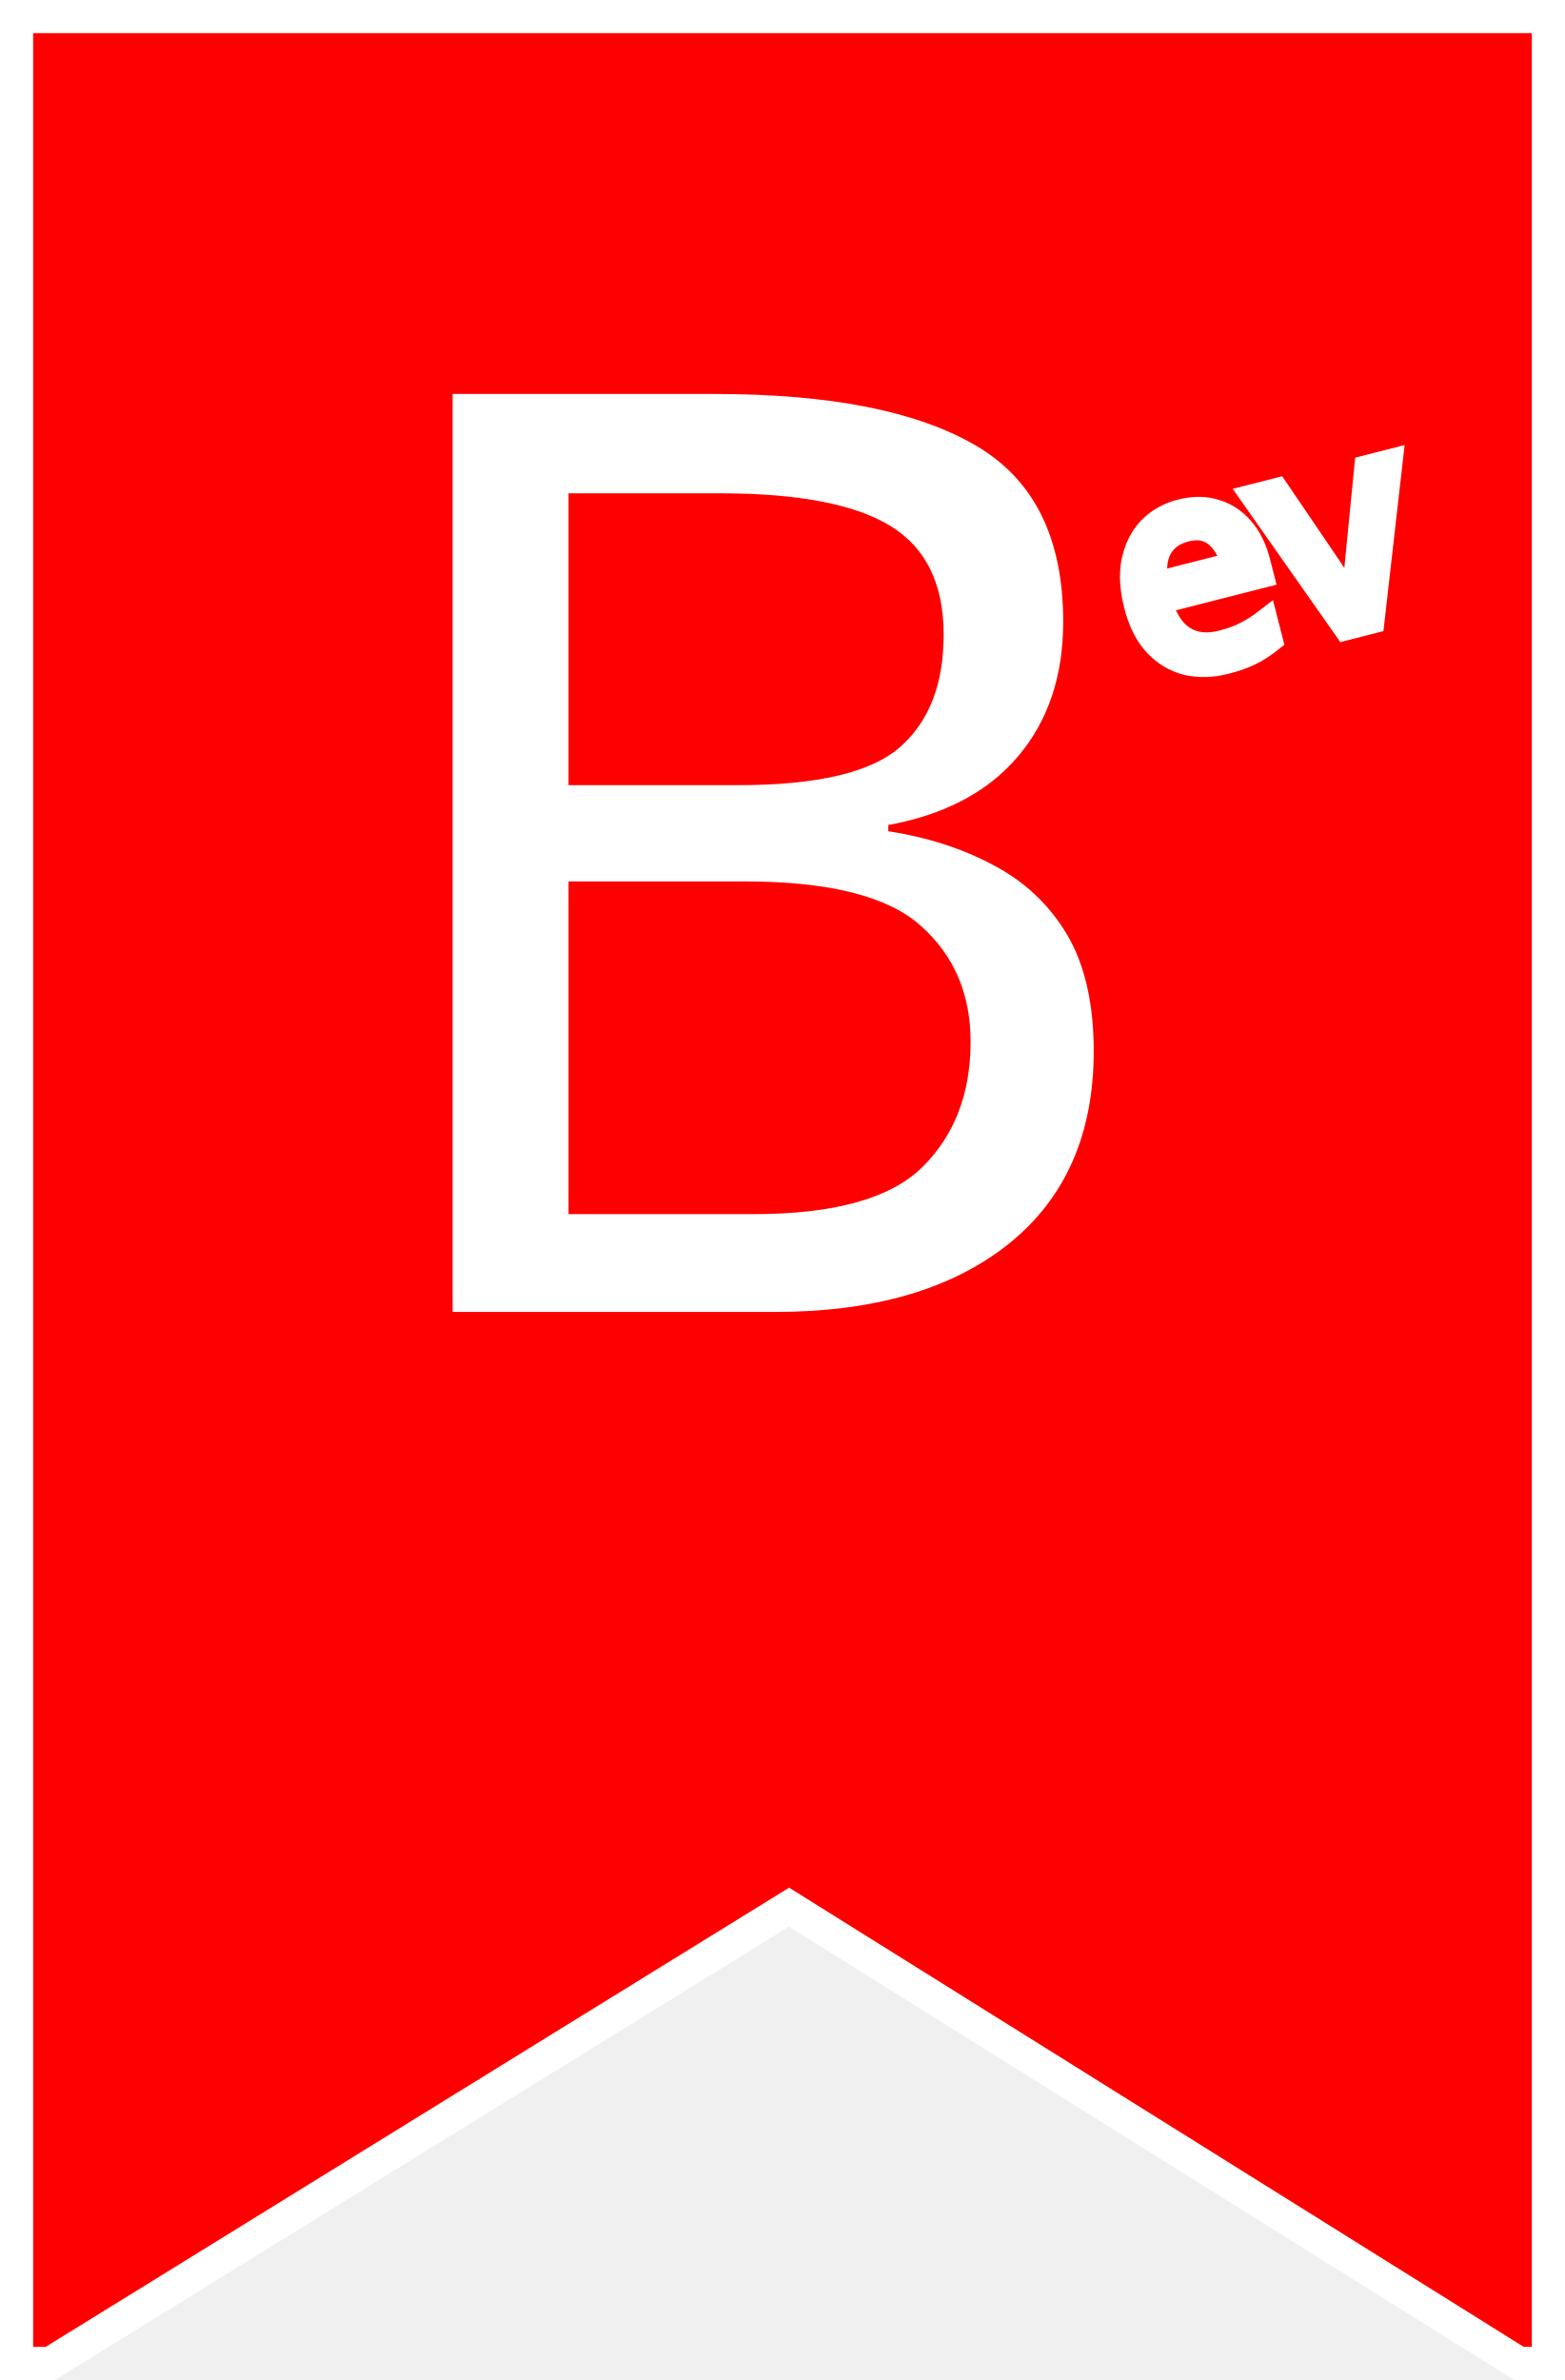
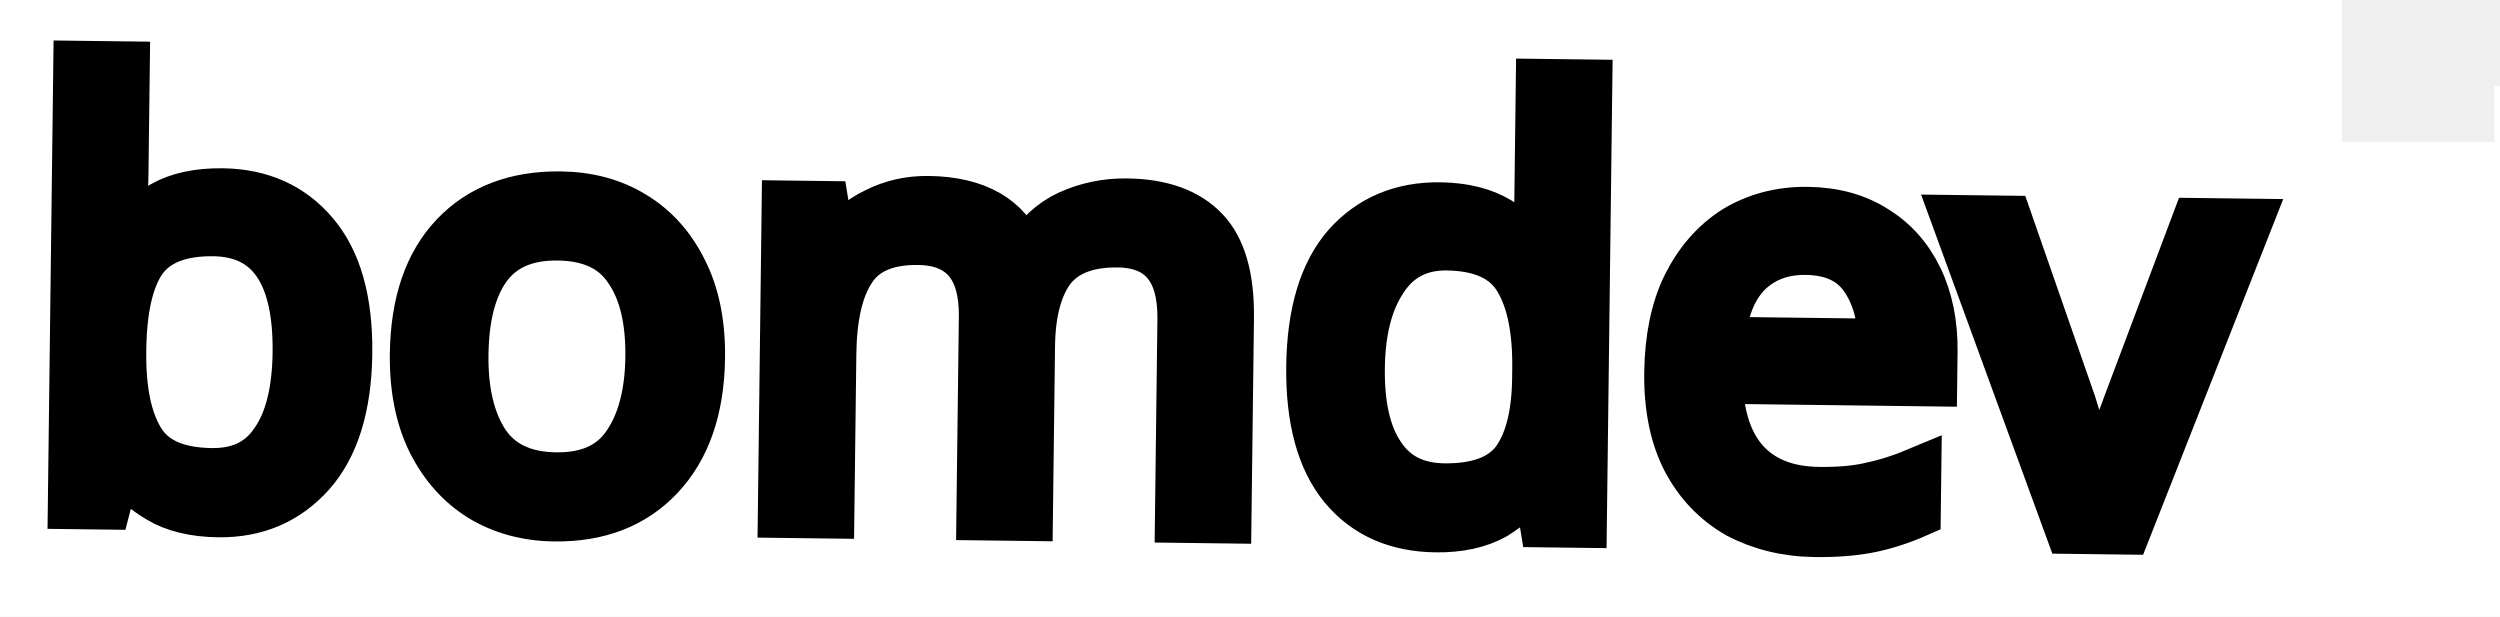
- <svg xmlns="http://www.w3.org/2000/svg" width="47.257mm" height="71.866mm" viewBox="0 0 47.257 71.866" version="1.1" id="svg474">
+ <svg xmlns="http://www.w3.org/2000/svg" width="36.983mm" height="9.122mm" viewBox="0 0 36.983 9.122" version="1.1" id="svg474">
  <defs id="defs471">
    <clipPath clipPathUnits="userSpaceOnUse" id="clipPath809">
      <path id="path811" style="fill:#ff0000;fill-opacity:1;fill-rule:nonzero;stroke:none;stroke-width:0.265" d="m 108.751,107.997 v 22.534 h 22.231 v -22.534 z m 6.355,12.085 c 0.001,-6e-5 0.002,1e-5 0.003,0 0.03,-2.7e-4 0.067,0.015 0.103,0.052 0.033,0.034 0.065,0.068 0.099,0.102 0.012,0.013 0.024,0.027 0.037,0.04 0.119,0.128 -0.011,0.248 -0.13,0.12 -0.011,-0.012 -0.022,-0.024 -0.033,-0.036 -0.033,-0.033 -0.066,-0.067 -0.098,-0.101 -0.084,-0.087 -0.05,-0.174 0.019,-0.177 z" />
    </clipPath>
  </defs>
-   <g id="layer1" transform="translate(-138.6716,-86.90851)">
+   <g id="layer1" transform="translate(-142.844,-107.9811)">
    <g aria-label="B" id="text4537" style="font-size:52.917px;font-family:'Varela Round';-inkscape-font-specification:'Varela Round';fill:#ff0000;stroke:none;stroke-width:20;stroke-linecap:round;stroke-dasharray:none;paint-order:stroke markers fill" transform="translate(0.5657629,3.047599)" />
-     <path id="rect1295" style="fill:#ff0000;stroke:#ffffff;stroke-width:2;stroke-linecap:round;stroke-dasharray:none;paint-order:stroke markers fill" d="m 139.672,87.909 v 69.866 h 0.376 l 22.452,-13.867 22.186,13.867 h 0.243 V 87.909 Z" />
-     <text xml:space="preserve" style="font-size:38.815px;font-family:'Clicker Script';-inkscape-font-specification:'Clicker Script';fill:#ffffff;stroke:none;stroke-width:1.467;stroke-linecap:round;stroke-dasharray:none;paint-order:stroke markers fill" x="148.574" y="126.522" id="text1402">
-       <tspan id="tspan1400" style="fill:#ffffff;stroke:none;stroke-width:1.467" x="148.574" y="126.522">B</tspan>
-     </text>
-     <text xml:space="preserve" style="font-size:8.611px;font-family:'Clicker Script';-inkscape-font-specification:'Clicker Script';fill:#ffffff;stroke:#ffffff;stroke-width:0.678;stroke-linecap:round;stroke-dasharray:none;paint-order:stroke markers fill" x="141.165" y="146.893" id="text1508" transform="rotate(-14.29081)">
-       <tspan id="tspan1506" style="font-style:normal;font-variant:normal;font-weight:normal;font-stretch:normal;font-size:8.611px;font-family:'Century Gothic';-inkscape-font-specification:'Century Gothic';fill:#ffffff;fill-opacity:1;stroke:#ffffff;stroke-width:0.678;stroke-dasharray:none" x="141.165" y="146.893">ev</tspan>
+     <path id="rect2927" style="fill:#ffffff;stroke:none;stroke-width:2.685;stroke-linecap:round;stroke-linejoin:round;stroke-dasharray:none;paint-order:fill markers stroke" d="M 142.844 107.981 L 142.844 117.104 L 179.827 117.104 L 179.827 109.254 L 179.746 109.254 L 179.746 110.081 L 177.489 110.081 L 177.489 107.981 L 142.844 107.981 z " />
+     <text xml:space="preserve" style="font-size:8.611px;font-family:'Clicker Script';-inkscape-font-specification:'Clicker Script';fill:#000000;stroke:#000000;stroke-width:0.678;stroke-linecap:round;stroke-dasharray:none;paint-order:stroke markers fill" x="144.574" y="113.679" id="text1508" transform="rotate(0.709189)">
+       <tspan id="tspan1506" style="font-style:normal;font-variant:normal;font-weight:normal;font-stretch:normal;font-size:8.611px;font-family:'Century Gothic';-inkscape-font-specification:'Century Gothic';fill:#000000;fill-opacity:1;stroke:#000000;stroke-width:0.678;stroke-dasharray:none" x="144.574" y="113.679">bomdev</tspan>
    </text>
  </g>
</svg>
